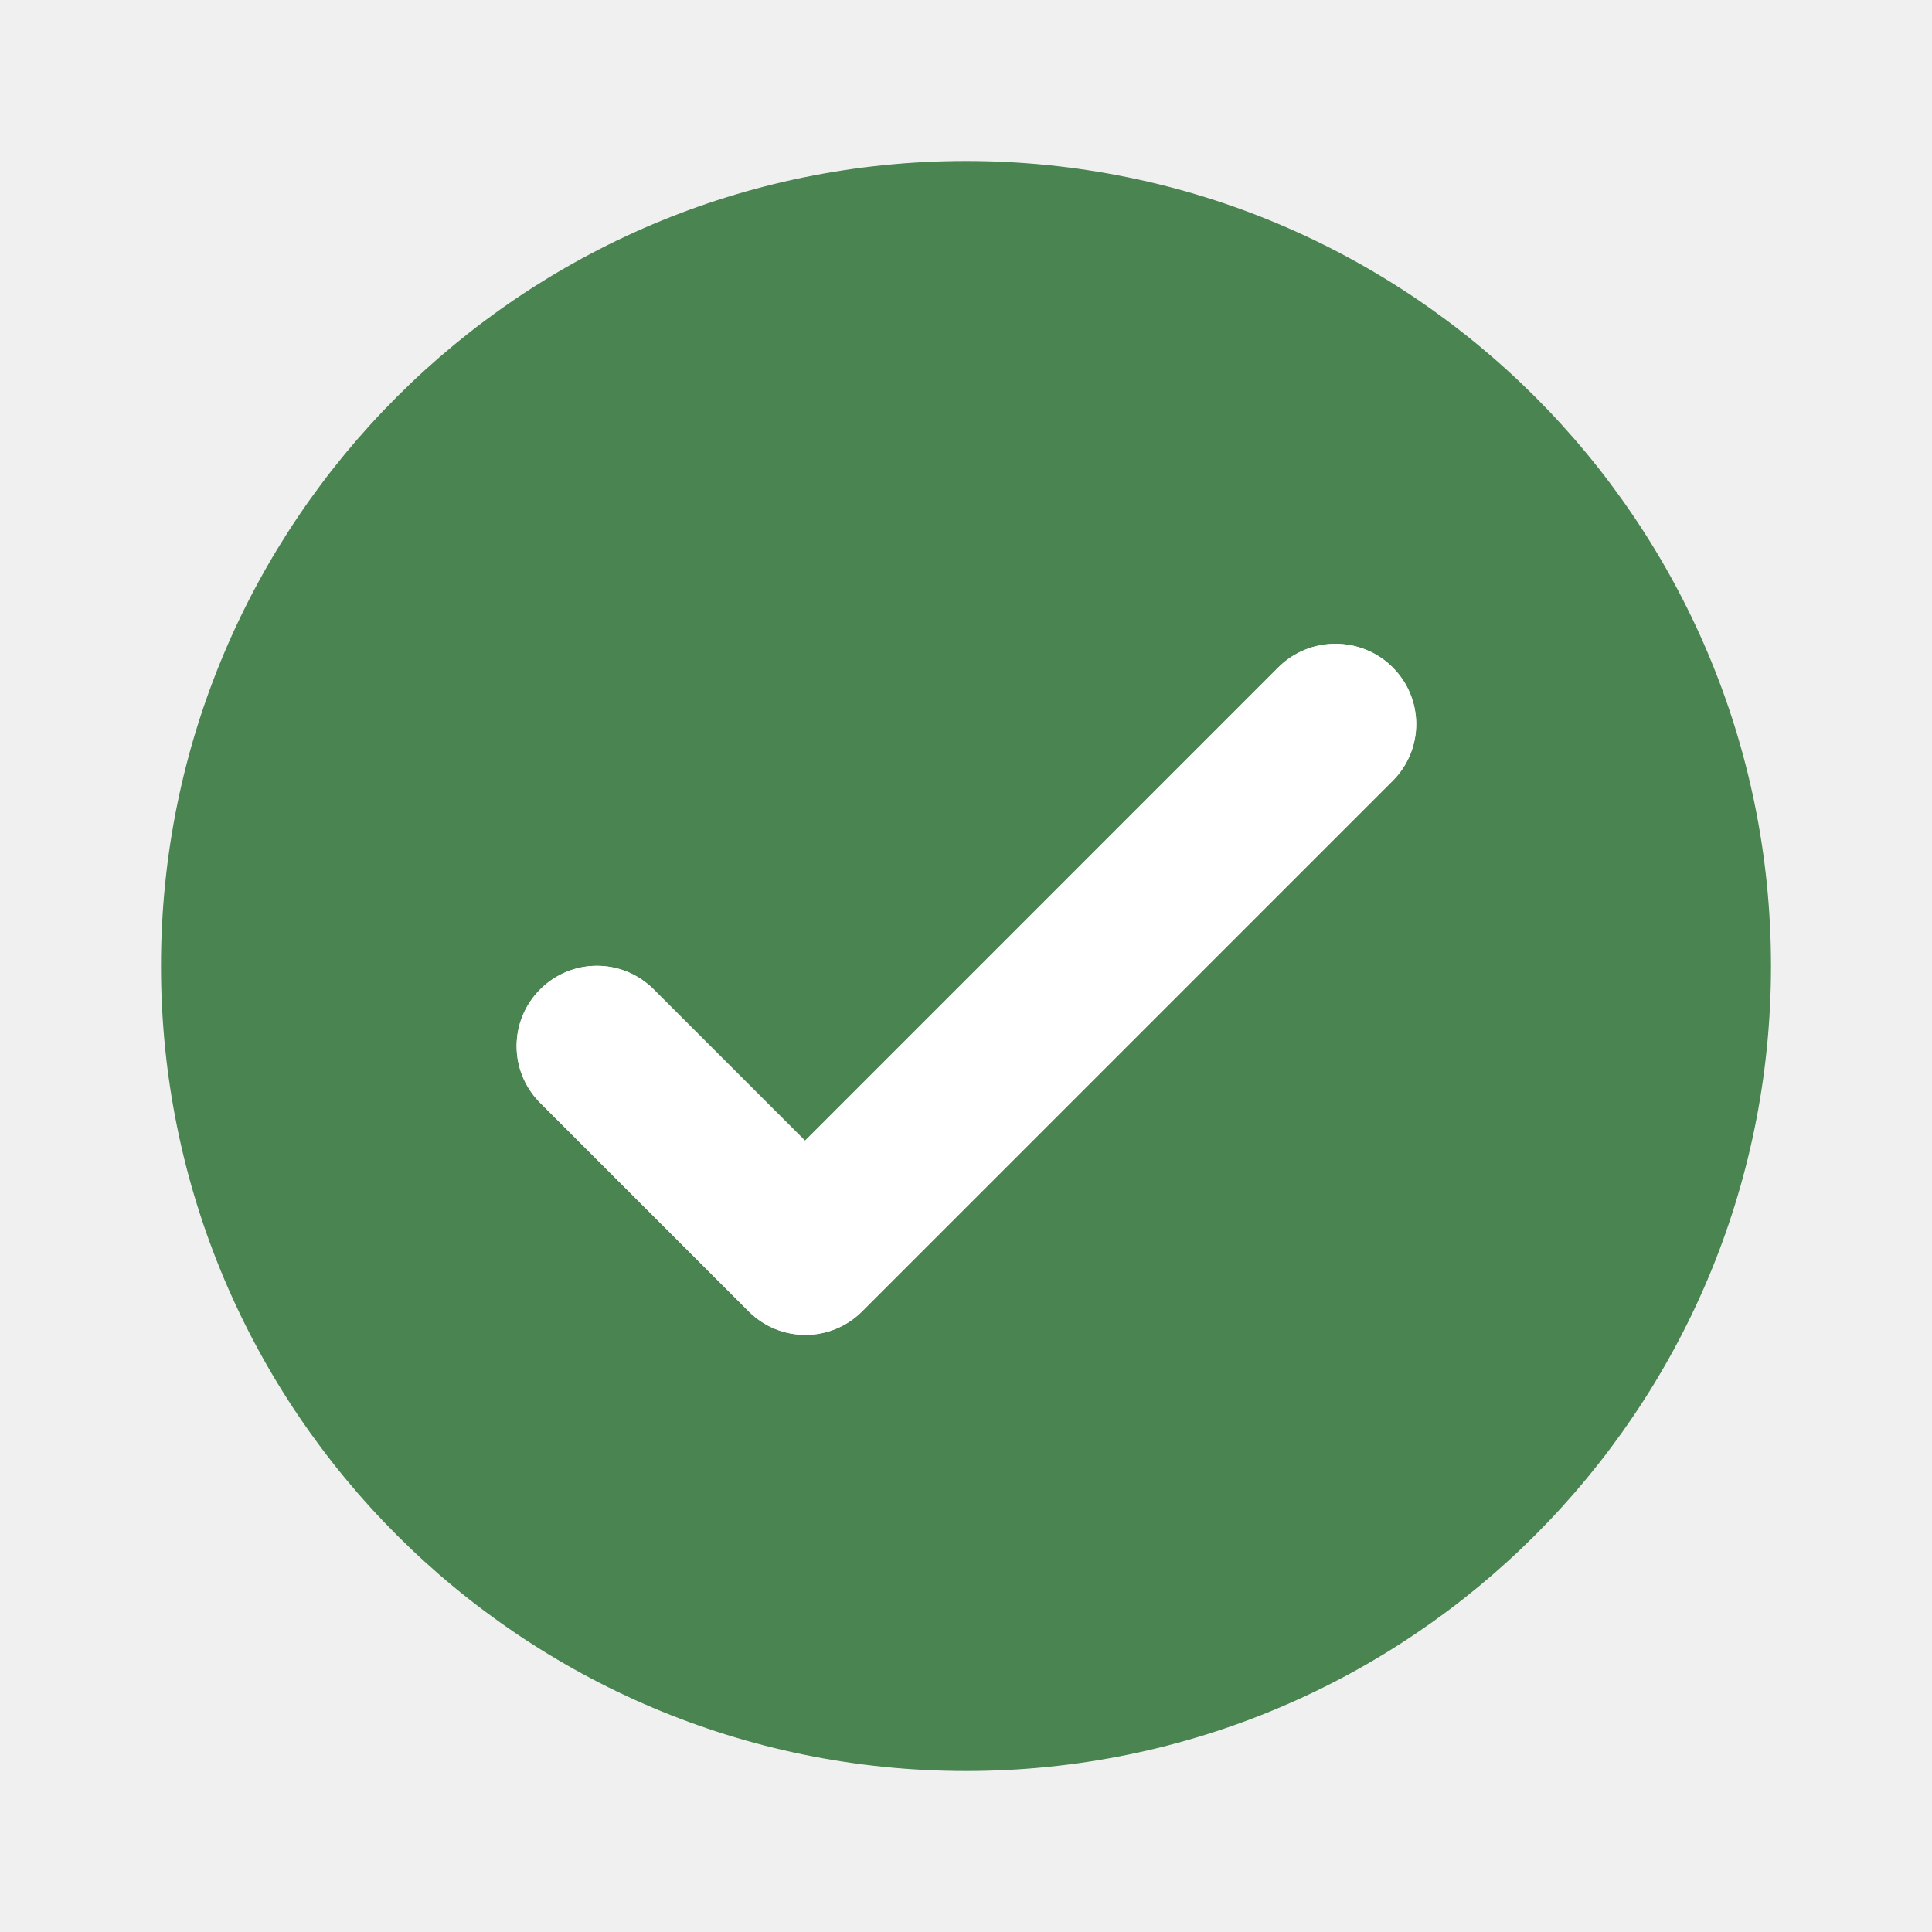
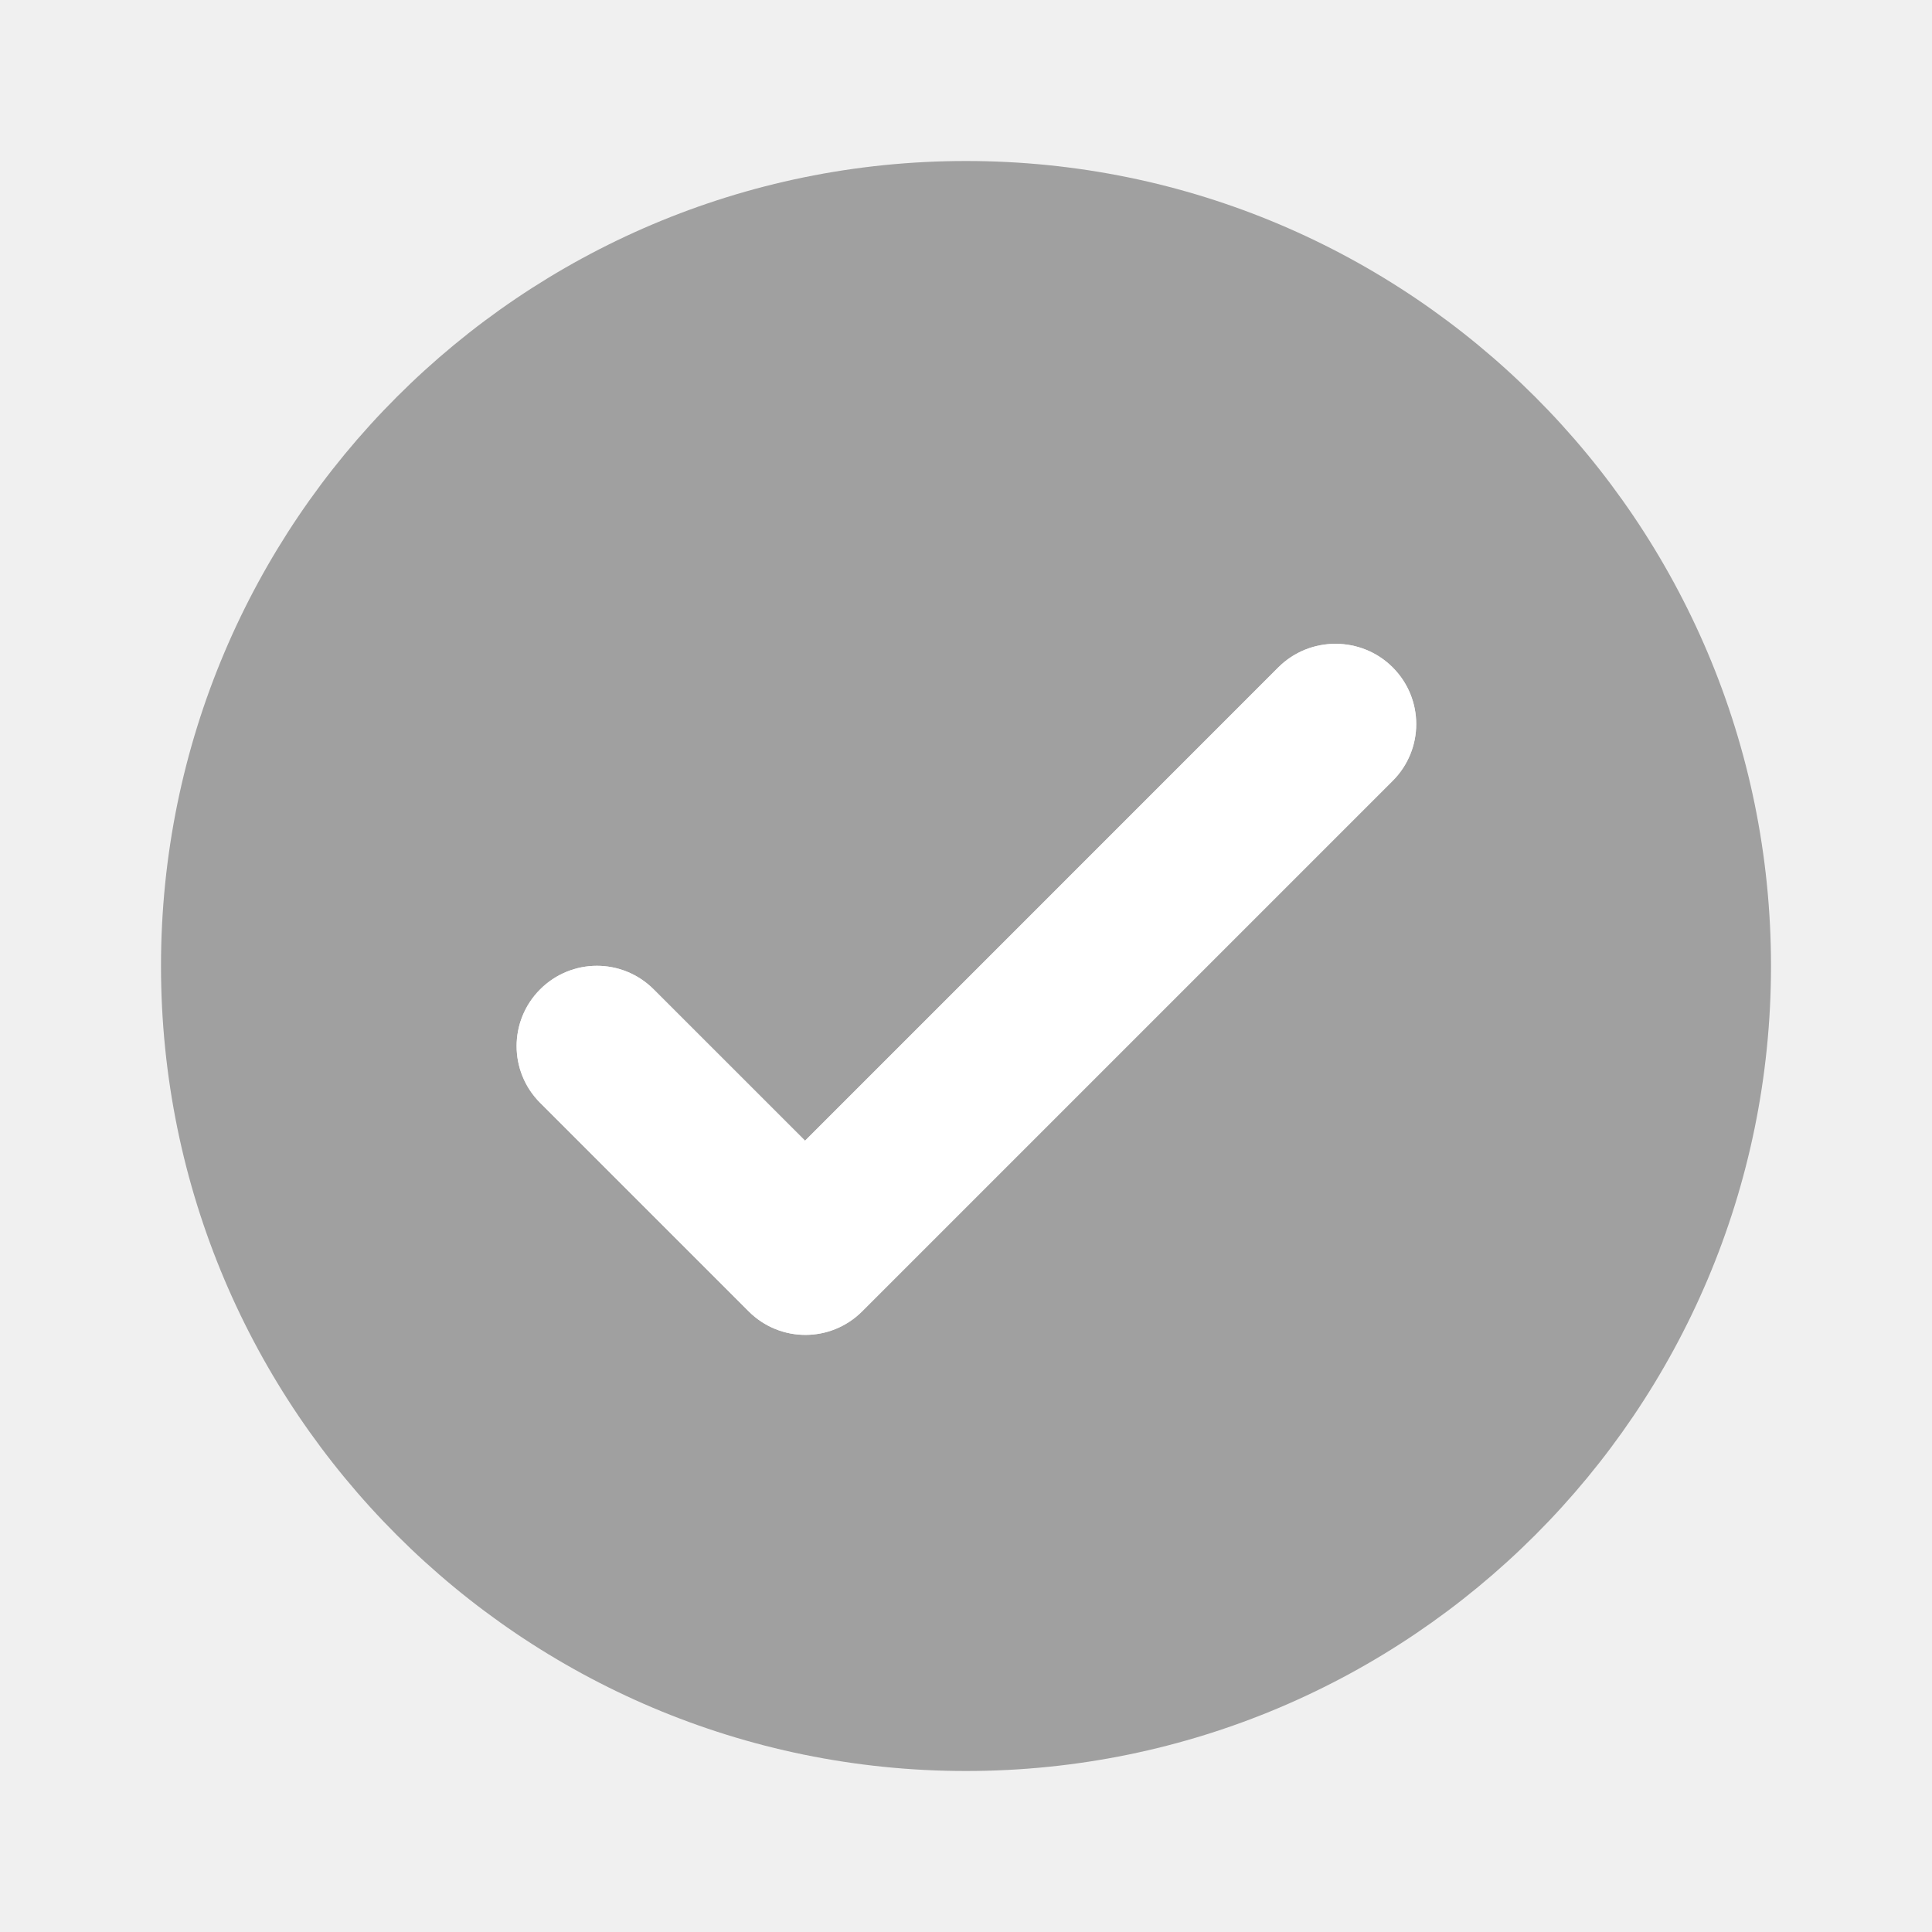
<svg xmlns="http://www.w3.org/2000/svg" width="24" height="24" viewBox="0 0 24 24" fill="none">
-   <path fill-rule="evenodd" clip-rule="evenodd" d="M12 2C6.48 2 2 6.48 2 12C2 17.52 6.48 22 12 22C17.52 22 22 17.52 22 12C22 6.48 17.52 2 12 2ZM8.12 12.29L10 14.17L12.94 11.23L15.88 8.29C16.27 7.9 16.91 7.9 17.3 8.29C17.69 8.68 17.69 9.31 17.3 9.7L14.005 12.995L10.71 16.29C10.32 16.68 9.69 16.68 9.3 16.29L6.71 13.7C6.32 13.31 6.32 12.68 6.71 12.29C7.1 11.9 7.73 11.9 8.12 12.29Z" fill="#4A8451" />
+   <path fill-rule="evenodd" clip-rule="evenodd" d="M12 2C6.48 2 2 6.48 2 12C2 17.52 6.48 22 12 22C17.52 22 22 17.52 22 12C22 6.48 17.52 2 12 2ZM8.12 12.29L10 14.17L12.94 11.23L15.88 8.29C16.27 7.9 16.91 7.9 17.3 8.29C17.69 8.68 17.69 9.31 17.3 9.7L14.005 12.995L10.71 16.29C10.32 16.68 9.69 16.68 9.3 16.29L6.71 13.7C6.32 13.31 6.32 12.68 6.71 12.29C7.1 11.9 7.73 11.9 8.12 12.29Z" fill="#A0A0A0" />
  <path d="M10.001 14.17L8.12 12.29C7.73 11.9 7.1 11.9 6.71 12.29C6.32 12.68 6.32 13.31 6.71 13.7L9.3 16.29C9.69 16.68 10.32 16.68 10.71 16.29L14.005 12.995L17.3 9.7C17.691 9.31 17.691 8.68 17.3 8.29C16.91 7.9 16.27 7.9 15.88 8.29L12.941 11.23L10.001 14.17Z" fill="white" />
</svg>
